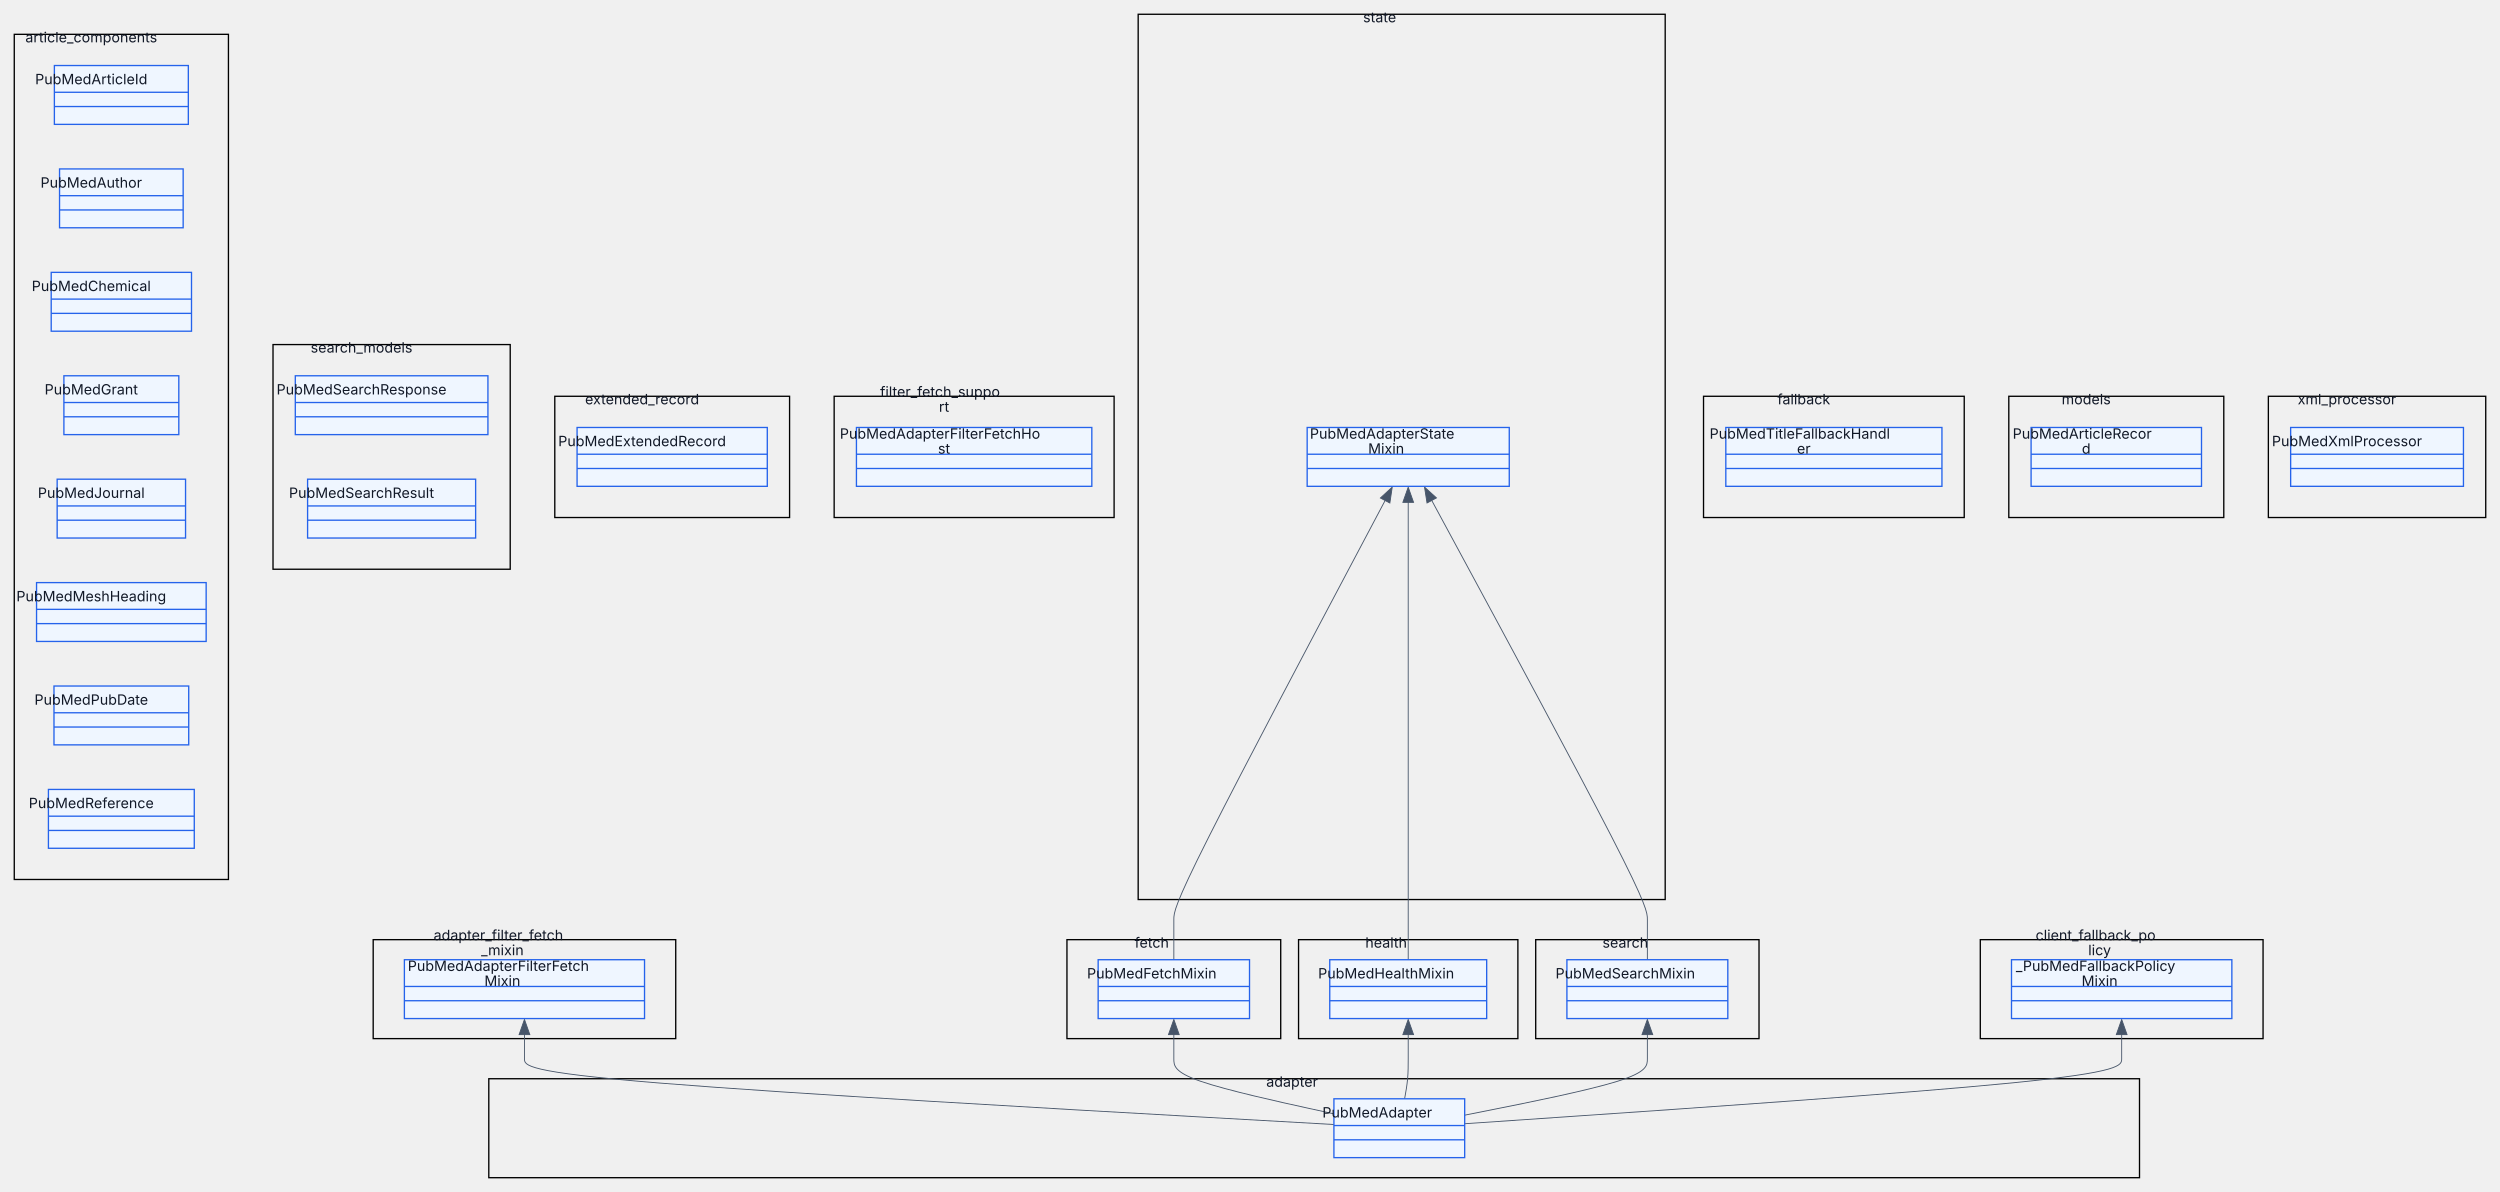
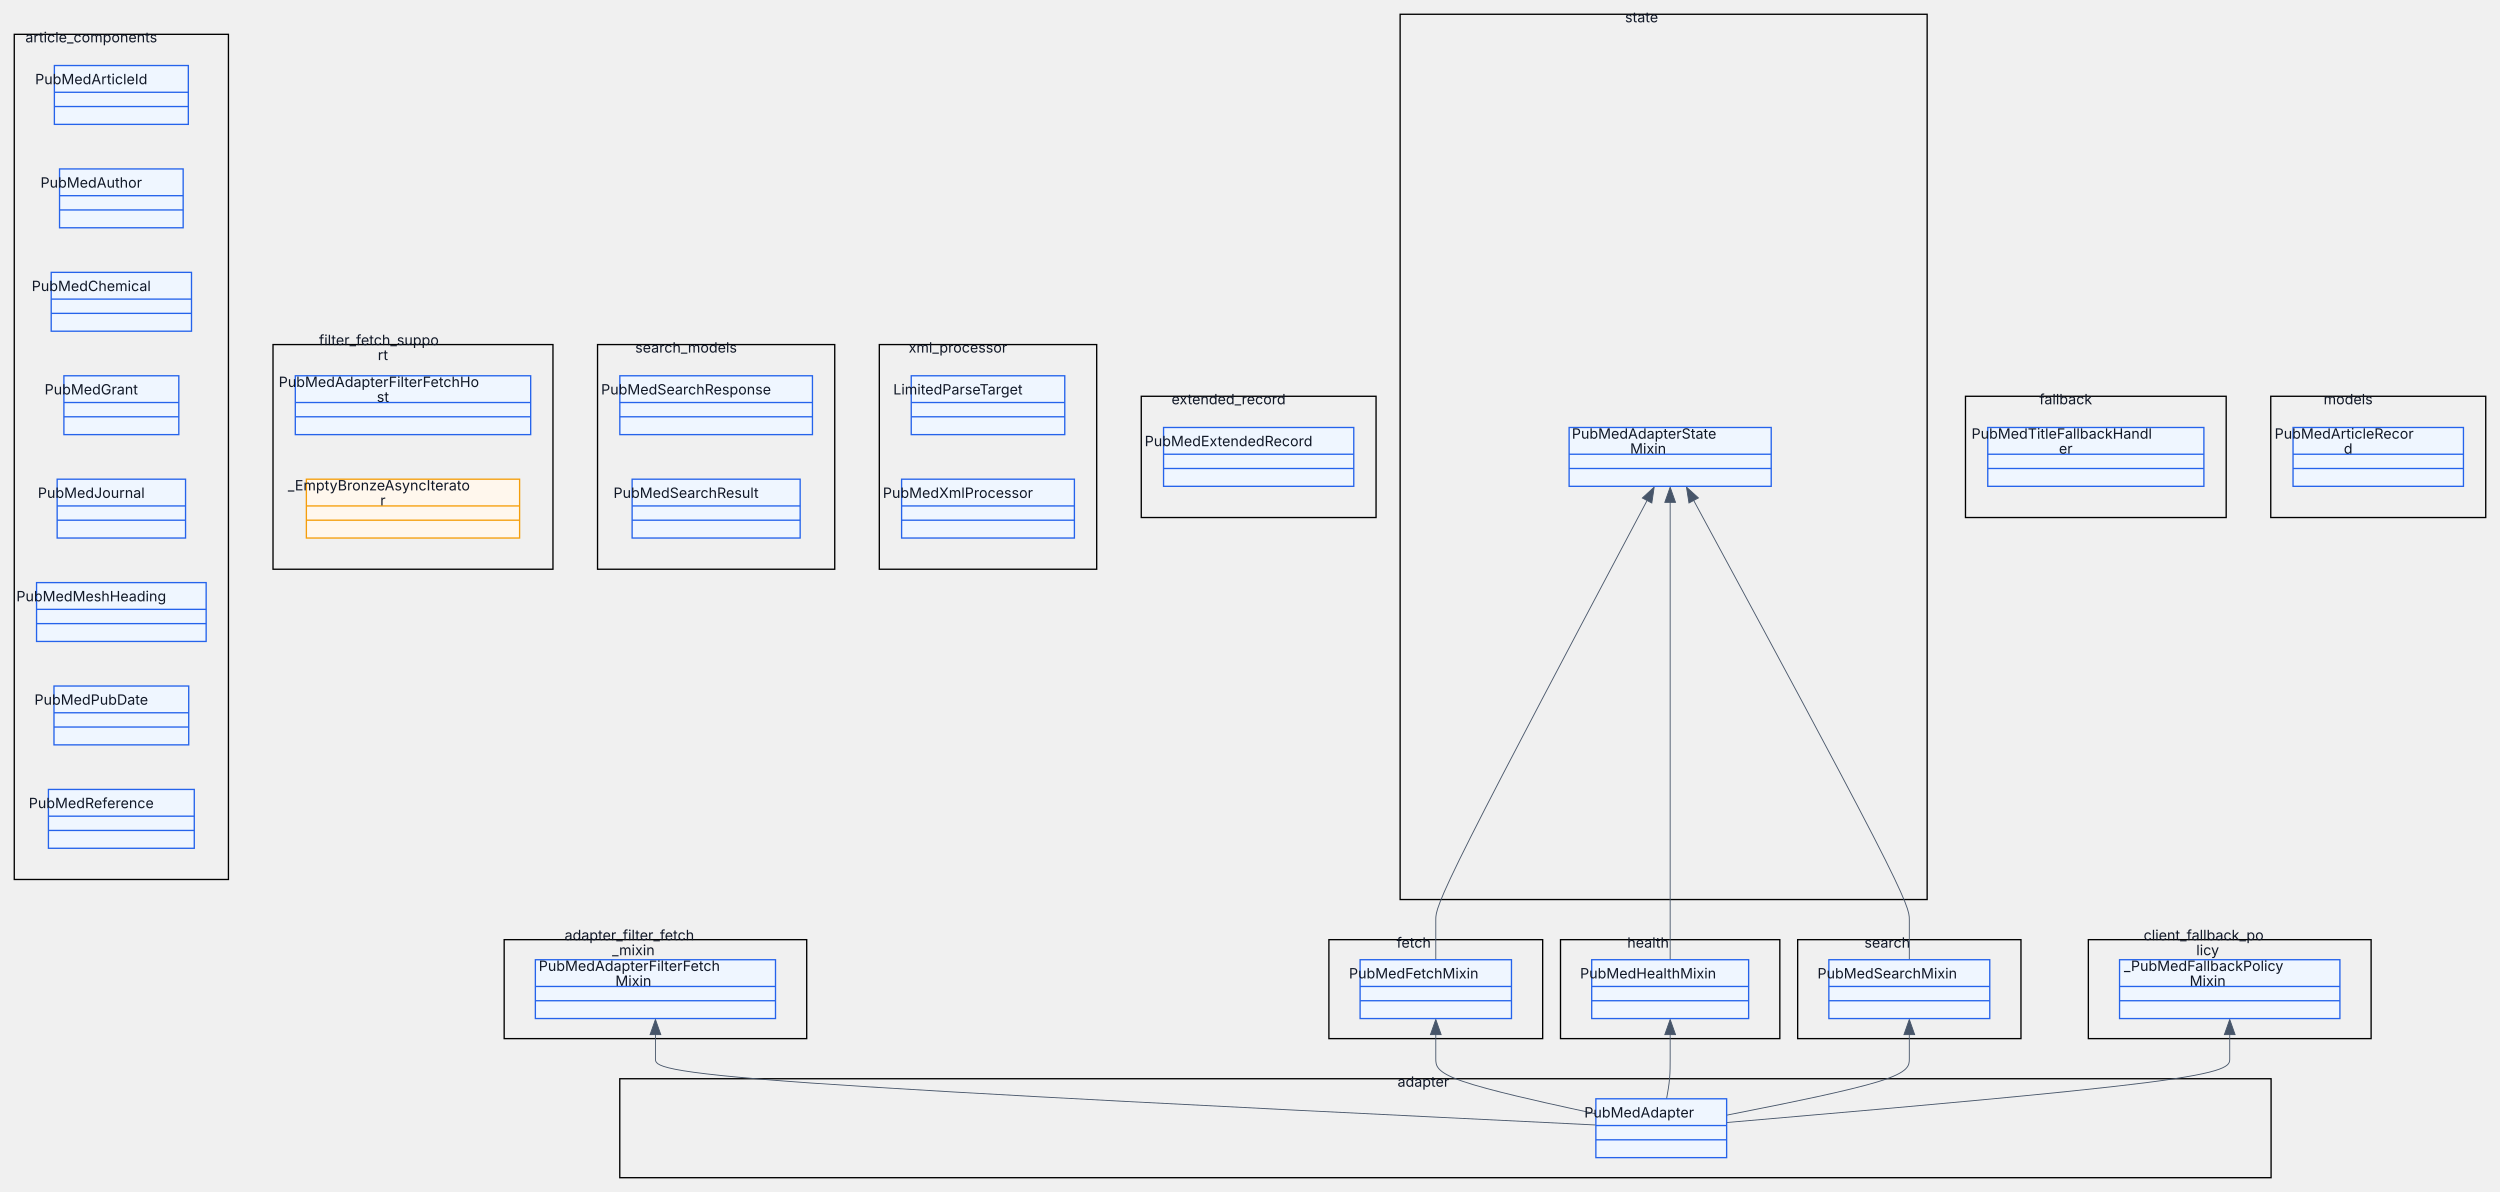
<svg xmlns="http://www.w3.org/2000/svg" id="my-svg" width="100%" aria-roledescription="classDiagram" style="max-width:2804.21px;background-color:white" viewBox="0 -8 2804.211 1337">
  <style>#my-svg{font-family:Inter,-apple-system,BlinkMacSystemFont,'Segoe UI',Roboto,Oxygen,Ubuntu,sans-serif;font-size:16px;fill:#212121;}#my-svg .error-icon{fill:#f0fdf4;}#my-svg .error-text{fill:#212121;stroke:#212121;}#my-svg .edge-thickness-normal{stroke-width:2px;}#my-svg .edge-thickness-thick{stroke-width:3.5px;}#my-svg .edge-pattern-solid{stroke-dasharray:0;}#my-svg .edge-pattern-dashed{stroke-dasharray:3;}#my-svg .edge-pattern-dotted{stroke-dasharray:2;}#my-svg .marker{fill:#475569;stroke:#475569;}#my-svg .marker.cross{stroke:#475569;}#my-svg svg{font-family:Inter,-apple-system,BlinkMacSystemFont,'Segoe UI',Roboto,Oxygen,Ubuntu,sans-serif;font-size:16px;}#my-svg g.classGroup text{fill:#2563eb;stroke:none;font-family:Inter,-apple-system,BlinkMacSystemFont,'Segoe UI',Roboto,Oxygen,Ubuntu,sans-serif;font-size:10px;}#my-svg g.classGroup text .title{font-weight:bolder;}#my-svg .nodeLabel,#my-svg .edgeLabel{color:#212121;}#my-svg .edgeLabel .label rect{fill:#eff6ff;}#my-svg .label text{fill:#212121;}#my-svg .edgeLabel .label span{background:#eff6ff;}#my-svg .classTitle{font-weight:bolder;}#my-svg .node rect,#my-svg .node circle,#my-svg .node ellipse,#my-svg .node polygon,#my-svg .node path{fill:#eff6ff;stroke:#2563eb;stroke-width:1px;}#my-svg .divider{stroke:#2563eb;stroke-width:1;}#my-svg g.clickable{cursor:pointer;}#my-svg g.classGroup rect{fill:#eff6ff;stroke:#2563eb;}#my-svg g.classGroup line{stroke:#2563eb;stroke-width:1;}#my-svg .classLabel .box{stroke:none;stroke-width:0;fill:#eff6ff;opacity:0.5;}#my-svg .classLabel .label{fill:#2563eb;font-size:10px;}#my-svg .relation{stroke:#475569;stroke-width:1;fill:none;}#my-svg .dashed-line{stroke-dasharray:3;}#my-svg .dotted-line{stroke-dasharray:1 2;}#my-svg #compositionStart,#my-svg .composition{fill:#475569!important;stroke:#475569!important;stroke-width:1;}#my-svg #compositionEnd,#my-svg .composition{fill:#475569!important;stroke:#475569!important;stroke-width:1;}#my-svg #dependencyStart,#my-svg .dependency{fill:#475569!important;stroke:#475569!important;stroke-width:1;}#my-svg #dependencyStart,#my-svg .dependency{fill:#475569!important;stroke:#475569!important;stroke-width:1;}#my-svg #extensionStart,#my-svg .extension{fill:transparent!important;stroke:#475569!important;stroke-width:1;}#my-svg #extensionEnd,#my-svg .extension{fill:transparent!important;stroke:#475569!important;stroke-width:1;}#my-svg #aggregationStart,#my-svg .aggregation{fill:transparent!important;stroke:#475569!important;stroke-width:1;}#my-svg #aggregationEnd,#my-svg .aggregation{fill:transparent!important;stroke:#475569!important;stroke-width:1;}#my-svg #lollipopStart,#my-svg .lollipop{fill:#eff6ff!important;stroke:#475569!important;stroke-width:1;}#my-svg #lollipopEnd,#my-svg .lollipop{fill:#eff6ff!important;stroke:#475569!important;stroke-width:1;}#my-svg .edgeTerminals{font-size:11px;}#my-svg .classTitleText{text-anchor:middle;font-size:18px;fill:#212121;}#my-svg :root{--mermaid-font-family:"trebuchet ms",verdana,arial,sans-serif;}/*
 * Пользовательские стили диаграмм BioETL (структурированная копия)
 * Источник: custom.css
 * Цель: сгруппировать правила по типам элементов и документировать назначение каждого CSS-параметра.
 */

/* =========================================================
 * 1) Глобальная типографика и базовое поведение текста
 * ========================================================= */
svg {
    /* Задаёт основной стек шрифтов для всего текста в SVG. */
    font-family: Inter, -apple-system, BlinkMacSystemFont, 'Segoe UI', Roboto,
    Oxygen, Ubuntu, sans-serif;
}



/* =========================================================
 * 2) Общая геометрия узлов (для нескольких типов диаграмм)
 * ========================================================= */
.node rect,
.node circle,
.node ellipse,
.node polygon,
.node path {
    /* Единая толщина контура для фигур узлов. */
    stroke-width: 1.5px !important;
    /* Скругляет углы по горизонтали для более мягкого вида. */
    rx: 8;
    /* Скругляет углы по вертикали в паре с rx. */
    ry: 8;
    /* Добавляет лёгкую тень и отделяет узлы от фона. */
    filter:  none; /*  drop-shadow(0px 1px 2px rgba(0, 0, 0, 0.05));*/
}

/* =========================================================
 * 3) Контейнеры subgraph / cluster
 * ========================================================= */
.cluster rect,
.cluster path {
    /* Увеличивает радиус углов у контейнеров-групп. */
    rx: 10;
    /* Поддерживает симметрию скругления по вертикали. */
    ry: 10;
    /* Нейтральная заливка контейнера для снижения визуального шума. */
    fill: #f8fafc;
    /* Приглушённая обводка, чтобы границы были заметны, но не доминировали. */
    stroke: #94a3b8;
    /* Толщина границы контейнера в тон большинству узлов. */
    stroke-width: 1.5px;
    /* Убирает пунктир у рамок контейнеров. */
    stroke-dasharray: none;
    /* Делает фон контейнера полностью непрозрачным. */
    fill-opacity: 1;
    /* Отключает тень контейнера, чтобы акцент оставался на узлах. */
    filter: none;
}

.cluster text {
    /* Нормальный вес шрифта для заголовков групп. */
    font-weight: 400;
    /* Увеличенный размер заголовка относительно текста узлов. */
    font-size: 16px;
}

/* =========================================================
 * 4) Стили линий связей (edges/links)
 * ========================================================= */
.edgePath .path {
    /* Делает основные ребра более заметными в плотных графах. */
    stroke-width: 2.5px;
    /* Скругляет соединения сегментов линий. */
    stroke-linejoin: round;
    /* Скругляет окончания линий. */
    stroke-linecap: round;
}

.edgePath path,
.flowchart-link,
.relation,
.messageLine0,
.messageLine1,
.transition path {
    /* Унифицированные скруглённые соединения для всех типов линий. */
    stroke-linejoin: round;
    /* Унифицированные скруглённые окончания для всех типов линий. */
    stroke-linecap: round;
}

.transition path {
    /* Выравнивает толщину переходов state diagram с основными ребрами. */
    stroke-width: 2.5px;
}

/* =========================================================
 * 5) Подписи ребер и fallback-текст
 * ========================================================= */
.edgeLabel {
    /* Компактный размер шрифта для подписей на связях. */
    font-size: 12px;
    /* Плотная межстрочность для экономии места. */
    line-height: 1.1;
    /* Базовый непрозрачный фон под подписью. */
    background-color: #ffffff;
    /* Небольшие внутренние отступы вокруг текста. */
    padding: 1px 3px;
    /* Мягкое скругление фона подписи. */
    border-radius: 2px;
}

.edgeLabel span,
.edgeLabel p,
text.fo-fallback {
    /* Принудительный тёмный fill для контраста в SVG-рендерах. */
    fill: #111827 !important;
    /* Принудительный тёмный цвет для HTML-подписей. */
    color: #111827 !important;
    /* Полная непрозрачность текста. */
    opacity: 1 !important;
    /* Компактная межстрочность для многострочных подписей. */
    line-height: 1.1;
    /* Убирает стандартные внешние отступы HTML-параграфов. */
    margin: 0;
    /* Убирает стандартные внутренние отступы HTML-параграфов. */
    padding: 0;
}

.edgeLabel .labelBkg,
.labelBkg {
    /* Жёстко задаёт белый фон под текстом подписей. */
    background-color: #ffffff !important;
    /* Делает фон полностью непрозрачным во всех просмотрщиках. */
    opacity: 1 !important;
}

.edgeLabel rect {
    /* Переопределяет полупрозрачный фон по умолчанию у Mermaid. */
    opacity: 1 !important;
    /* Жёстко фиксирует белую заливку прямоугольника под подписью. */
    fill: #ffffff !important;
}

/* =========================================================
 * 6) Элементы sequence diagram
 * ========================================================= */
.actor {
    /* Толщина границы actor-блоков. */
    stroke-width: 1.5px;
    /* Скругление углов actor-блоков по горизонтали. */
    rx: 4;
    /* Скругление углов actor-блоков по вертикали. */
    ry: 4;
}

.messageLine0,
.messageLine1 {
    /* Толщина линий сообщений в sequence diagram. */
    stroke-width: 1.6px;
}

.messageText {
    /* Базовый размер текста сообщений. */
    font-size: 13px;
}

.activation0 {
    /* Более тонкая линия activation bar, чтобы не перегружать схему. */
    stroke-width: 1px;
}

.note {
    /* Скругление углов заметки по горизонтали. */
    rx: 4;
    /* Скругление углов заметки по вертикали. */
    ry: 4;
    /* Тонкая граница для вторичных блоков. */
    stroke-width: 1px;
    /* Лёгкая тень для визуального отделения заметок. */
    filter: drop-shadow(1px 1px 2px rgba(0, 0, 0, 0.06));
}

/* =========================================================
 * 7) Базовые элементы class diagram
 * ========================================================= */
g.classGroup rect {
    /* Скругление углов class box по горизонтали. */
    rx: 10;
    /* Скругление углов class box по вертикали. */
    ry: 10;
    /* Толщина границы class box. */
    stroke-width: 1.5px;
    /* Мягкая тень у class box без агрессивного контраста. */
    filter: drop-shadow(1px 1px 2px rgba(0, 0, 0, 0.06));
}

g.classGroup text {
    /* Базовый размер текста внутри class diagram. */
    font-size: 14px;
    padding: 10px 10px;
}

g.classGroup line {
    /* Толщина внутренних разделителей класса. */
    stroke-width: 1px;
}

.relation {
    /* Толщина связей между классами на уровне основных ребер. */
    stroke-width: 2.5px;
}

/* =========================================================
 * 8) Типографика HTML-лейблов class diagram
 * ========================================================= */
g.label-group .nodeLabel {
    /* Увеличенный размер названия класса для иерархии. */
    font-size: 16px !important;
    /* Полужирный акцент на имени класса. */
    font-weight: 200 !important;
    /* Лёгкое межбуквенное расстояние для читаемости заголовка. */
    letter-spacing: 0.01em;
}

g.annotation-group .nodeLabel {
    /* Уменьшенный размер для стереотипов/аннотаций. */
    font-size: 11px !important;
    /* Курсив для визуального отделения аннотаций. */
    font-style: italic !important;
    /* Небольшое ослабление контраста вторичного текста. */
    opacity: 0.8;
}

g.members-group .nodeLabel,
g.methods-group .nodeLabel {
    /* Компактный размер для атрибутов и методов. */
    font-size: 12px !important;
    /* Нормальный вес шрифта для плотного структурного текста. */
    font-weight: 400 !important;
}

/* =========================================================
 * 9) Помощники размеров foreignObject (class/flowchart)
 * ========================================================= */
g.members-group foreignObject,
g.methods-group foreignObject {
    /* Минимальная высота областей members/methods. */
    min-height: 40px;
}

.node foreignObject &gt; div,
g.classGroup foreignObject &gt; div {
    /* Стабилизирует вычисление размеров с учётом отступов/границ. */
    box-sizing: border-box;
}

.node.size-sm foreignObject &gt; div {
    /* Минимальная высота для малого размерного уровня узла. */
    min-height: 80px;
    /* Минимальная ширина для малого размерного уровня узла. */
    min-width: 180px;
}

.node.size-md foreignObject &gt; div {
    /* Минимальная высота для среднего размерного уровня узла. */
    min-height: 140px;
    /* Минимальная ширина для среднего размерного уровня узла. */
    min-width: 260px;
}

.node.size-lg foreignObject &gt; div {
    /* Минимальная высота для большого размерного уровня узла. */
    min-height: 200px;
    /* Минимальная ширина для большого размерного уровня узла. */
    min-width: 340px;
}

/* =========================================================
 * 10) Элементы state diagram
 * ========================================================= */
g.stateGroup rect {
    /* Скругление углов контейнеров состояний по горизонтали. */
    rx: 8;
    /* Скругление углов контейнеров состояний по вертикали. */
    ry: 8;
}

.statediagram-state rect {
    /* Скругление углов узлов состояния по горизонтали. */
    rx: 8;
    /* Скругление углов узлов состояния по вертикали. */
    ry: 8;
    /* Толщина границы узла состояния. */
    stroke-width: 1.5px;
    /* Лёгкая тень для визуального отделения state box. */
    filter: drop-shadow(1px 2px 3px rgba(0, 0, 0, 0.08));
}

/* =========================================================
 * 11) Элементы ER diagram
 * ========================================================= */
.er.entityBox {
    /* Толщина границы сущности ER-диаграммы. */
    stroke-width: 1.5px;
    /* Скругление углов сущности по горизонтали. */
    rx: 4;
    /* Скругление углов сущности по вертикали. */
    ry: 4;
    /* Лёгкая тень для отделения блоков сущностей. */
    filter: drop-shadow(1px 2px 3px rgba(0, 0, 0, 0.08));
}

/* =========================================================
 * 12) Узлы mindmap
 * ========================================================= */
.mindmap-node rect,
.mindmap-node circle {
    /* Толщина контура узлов mindmap. */
    stroke-width: 1.5px;
    /* Чуть более выраженная тень для плотных радиальных веток. */
    filter: drop-shadow(1px 2px 2px rgba(0, 0, 0, 0.1));
}

/* =========================================================
 * 13) Маркеры стрелок
 * ========================================================= */
marker path {
    /* Единый нейтральный цвет наконечников стрелок. */
    fill: #475569;
}

/* =========================================================
 * 14) Цветовая карта архитектурных слоёв (fallback-селекторы)
 * ========================================================= */
[id*="Domain"] &gt; rect,
[id*="Domain"] &gt; path {
    /* Цвет фона для доменного слоя. */
    fill: #f5f3ff !important;
    /* Цвет границы для доменного слоя. */
    stroke: #7c3aed !important;
}

.cluster[id*="Domain"] &gt; rect,
.cluster[id*="Domain"] &gt; path {
    fill: #ffffff !important;
}

[id*="Application"] &gt; rect,
[id*="Application"] &gt; path {
    /* Цвет фона для application-слоя. */
    fill: #f0fdf4 !important;
    /* Цвет границы для application-слоя. */
    stroke: #16a34a !important;
}

.cluster[id*="Application"] &gt; rect,
.cluster[id*="Application"] &gt; path {
    fill: #ffffff !important;
}

[id*="Infrastructure"] &gt; rect,
[id*="Infrastructure"] &gt; path {
    /* Цвет фона для infrastructure-слоя. */
    fill: #fff1f2 !important;
    /* Цвет границы для infrastructure-слоя. */
    stroke: #dc2626 !important;
}

.cluster[id*="Infrastructure"] &gt; rect,
.cluster[id*="Infrastructure"] &gt; path {
    fill: #ffffff !important;
}

[id*="Composition"] &gt; rect,
[id*="Composition"] &gt; path {
    /* Цвет фона для composition-слоя. */
    fill: #fff7ed !important;
    /* Цвет границы для composition-слоя. */
    stroke: #f59e0b !important;
}

.cluster[id*="Composition"] &gt; rect,
.cluster[id*="Composition"] &gt; path {
    fill: #ffffff !important;
}

[id*="Interfaces"] &gt; rect,
[id*="Interfaces"] &gt; path {
    /* Цвет фона для слоя интерфейсов. */
    fill: #eff6ff !important;
    /* Цвет границы для слоя интерфейсов. */
    stroke: #2563eb !important;
}

.cluster[id*="Interfaces"] &gt; rect,
.cluster[id*="Interfaces"] &gt; path {
    fill: #ffffff !important;
}

[id*="External"] &gt; rect,
[id*="External"] &gt; path {
    /* Цвет фона для внешних систем. */
    fill: #f1f5f9 !important;
    /* Цвет границы для внешних систем. */
    stroke: #64748b !important;
}

.cluster[id*="External"] &gt; rect,
.cluster[id*="External"] &gt; path {
    fill: #ffffff !important;
}

/* Белая подложка под подписи всех архитектурных/medallion слоёв */
g.cluster[id*="Domain"] .cluster-label foreignObject &gt; div,
g.cluster[id*="Application"] .cluster-label foreignObject &gt; div,
g.cluster[id*="Infrastructure"] .cluster-label foreignObject &gt; div,
g.cluster[id*="Composition"] .cluster-label foreignObject &gt; div,
g.cluster[id*="Interfaces"] .cluster-label foreignObject &gt; div,
g.cluster[id*="External"] .cluster-label foreignObject &gt; div,
g.cluster[id*="Bronze"] .cluster-label foreignObject &gt; div,
g.cluster[id*="Silver"] .cluster-label foreignObject &gt; div,
g.cluster[id*="Gold"] .cluster-label foreignObject &gt; div,
g.cluster[id*="Quarantine"] .cluster-label foreignObject &gt; div {
    background: #ffffff !important;
    padding: 0 6px !important;
    border-radius: 4px;
}

/* Fallback для рендеров без foreignObject: не рисуем толстую обводку */
g.cluster[id*="Domain"] .cluster-label text.fo-fallback,
g.cluster[id*="Application"] .cluster-label text.fo-fallback,
g.cluster[id*="Infrastructure"] .cluster-label text.fo-fallback,
g.cluster[id*="Composition"] .cluster-label text.fo-fallback,
g.cluster[id*="Interfaces"] .cluster-label text.fo-fallback,
g.cluster[id*="External"] .cluster-label text.fo-fallback,
g.cluster[id*="Bronze"] .cluster-label text.fo-fallback,
g.cluster[id*="Silver"] .cluster-label text.fo-fallback,
g.cluster[id*="Gold"] .cluster-label text.fo-fallback,
g.cluster[id*="Quarantine"] .cluster-label text.fo-fallback {
    fill: #111827 !important;
    stroke: none !important;
}

/* =========================================================
 * 15) Цветовая карта слоёв Medallion
 * ========================================================= */
[id*="Bronze"] &gt; rect,
[id*="Bronze"] &gt; path {
    /* Цвет фона Bronze-слоя. */
    fill: #fff7ed !important;
    /* Цвет границы Bronze-слоя. */
    stroke: #f59e0b !important;
}

[id*="Silver"] &gt; rect,
[id*="Silver"] &gt; path {
    /* Цвет фона Silver-слоя. */
    fill: #f8fafc !important;
    /* Цвет границы Silver-слоя. */
    stroke: #475569 !important;
}

[id*="Gold"] &gt; rect,
[id*="Gold"] &gt; path {
    /* Цвет фона Gold-слоя. */
    fill: #fefce8 !important;
    /* Цвет границы Gold-слоя. */
    stroke: #ca8a04 !important;
}

[id*="Quarantine"] &gt; rect,
[id*="Quarantine"] &gt; path {
    /* Цвет фона для карантинных/проблемных потоков данных. */
    fill: #ffe4e6 !important;
    /* Цвет границы для карантинных/проблемных потоков данных. */
    stroke: #e11d48 !important;
}
/* Нормализует вес текста в узлах и заголовках слоёв (без полужирного акцента). */
.node .label text,
.node .label tspan,
.node .label .nodeLabel,
text.fo-fallback {
    stroke: none !important;
    stroke-width: 0 !important;
    fill: #111827 !important;
    font-weight: 400 !important;
}
/* Single text layer (fallback-only) */
text.fo-fallback {
    display: inline !important;
}

foreignObject {
    display: none !important;
}/* bioetl-inject */#my-svg .edgeLabel rect{opacity:1!important;fill:#ffffff!important}#my-svg .labelBkg{background-color:#ffffff!important;opacity:1!important}#my-svg .edgeLabel .labelBkg{background-color:#ffffff!important;opacity:1!important}#my-svg .edgeLabel{font-size:12px;line-height:1.1;padding:1px 3px}#my-svg .edgeLabel span{color:#111827!important;fill:#111827!important;opacity:1!important;line-height:1.1;margin:0;padding:0}#my-svg .edgeLabel p{color:#111827!important;fill:#111827!important;opacity:1!important;line-height:1.1;margin:0;padding:0}#my-svg text.fo-fallback{color:#111827!important;fill:#111827!important;opacity:1!important}</style>
  <defs>
    <marker id="my-svg_classDiagram-aggregationStart" class="marker aggregation classDiagram" markerHeight="240" markerWidth="190" orient="auto" refX="18" refY="7">
      <path d="m18 7-9 6-8-6 8-6Z" />
    </marker>
  </defs>
  <defs>
    <marker id="my-svg_classDiagram-aggregationEnd" class="marker aggregation classDiagram" markerHeight="28" markerWidth="20" orient="auto" refX="1" refY="7">
      <path d="m18 7-9 6-8-6 8-6Z" />
    </marker>
  </defs>
  <defs>
    <marker id="my-svg_classDiagram-extensionStart" class="marker extension classDiagram" markerHeight="240" markerWidth="190" orient="auto" refX="18" refY="7">
      <path d="m1 7 17 6V1Z" />
    </marker>
  </defs>
  <defs>
    <marker id="my-svg_classDiagram-extensionEnd" class="marker extension classDiagram" markerHeight="28" markerWidth="20" orient="auto" refX="1" refY="7">
      <path d="M1 1v12l17-6Z" />
    </marker>
  </defs>
  <defs>
    <marker id="my-svg_classDiagram-compositionStart" class="marker composition classDiagram" markerHeight="240" markerWidth="190" orient="auto" refX="18" refY="7">
      <path d="m18 7-9 6-8-6 8-6Z" />
    </marker>
  </defs>
  <defs>
    <marker id="my-svg_classDiagram-compositionEnd" class="marker composition classDiagram" markerHeight="28" markerWidth="20" orient="auto" refX="1" refY="7">
      <path d="m18 7-9 6-8-6 8-6Z" />
    </marker>
  </defs>
  <defs>
    <marker id="my-svg_classDiagram-dependencyStart" class="marker dependency classDiagram" markerHeight="240" markerWidth="190" orient="auto" refX="6" refY="7">
      <path d="m5 7 4 6-8-6 8-6Z" />
    </marker>
  </defs>
  <defs>
    <marker id="my-svg_classDiagram-dependencyEnd" class="marker dependency classDiagram" markerHeight="28" markerWidth="20" orient="auto" refX="13" refY="7">
      <path d="m18 7-9 6 5-6-5-6Z" />
    </marker>
  </defs>
  <defs>
    <marker id="my-svg_classDiagram-lollipopStart" class="marker lollipop classDiagram" markerHeight="240" markerWidth="190" orient="auto" refX="13" refY="7">
      <circle cx="7" cy="7" r="6" fill="transparent" stroke="#000" />
    </marker>
  </defs>
  <defs>
    <marker id="my-svg_classDiagram-lollipopEnd" class="marker lollipop classDiagram" markerHeight="240" markerWidth="190" orient="auto" refX="1" refY="7">
      <circle cx="7" cy="7" r="6" fill="transparent" stroke="#000" />
    </marker>
  </defs>
  <g class="root">
    <g class="clusters">
      <g id="client_fallback_policy" class="cluster">
-         <path d="M2221.266 1046h317.172v111h-317.172z" style="fill:none;stroke:black" />
+         <path d="M2342.469 1046h317.172v111h-317.172z" style="fill:none;stroke:black" />
        <g class="cluster-label">
-           <text xml:space="preserve" x="75.156" y=".6" class="fo-fallback" text-anchor="middle" transform="translate(2304.695 1046)">
+           <text xml:space="preserve" x="75.156" y=".6" class="fo-fallback" text-anchor="middle" transform="translate(2425.898 1046)">
            <tspan x="75.156">client_fallback_po</tspan>
            <tspan x="75.156" dy="16.8">licy</tspan>
          </text>
        </g>
      </g>
      <g id="fetch" class="cluster">
-         <path d="M1196.781 1046h239.781v111h-239.781z" style="fill:none;stroke:black" />
+         <path d="M1490.609 1046h239.781v111h-239.781z" style="fill:none;stroke:black" />
        <g class="cluster-label">
-           <text xml:space="preserve" x="17.344" y="9" class="fo-fallback" text-anchor="middle" transform="translate(1299.328 1046)">
+           <text xml:space="preserve" x="17.344" y="9" class="fo-fallback" text-anchor="middle" transform="translate(1593.156 1046)">
            <tspan x="17.344">fetch</tspan>
          </text>
        </g>
      </g>
      <g id="health" class="cluster">
-         <path d="M1456.563 1046h246.016v111h-246.016z" style="fill:none;stroke:black" />
+         <path d="M1750.391 1046h246.016v111h-246.016z" style="fill:none;stroke:black" />
        <g class="cluster-label">
-           <text xml:space="preserve" x="21.797" y="9" class="fo-fallback" text-anchor="middle" transform="translate(1557.773 1046)">
+           <text xml:space="preserve" x="21.797" y="9" class="fo-fallback" text-anchor="middle" transform="translate(1851.602 1046)">
            <tspan x="21.797">health</tspan>
          </text>
        </g>
      </g>
      <g id="search" class="cluster">
-         <path d="M1722.578 1046h250.484v111h-250.484z" style="fill:none;stroke:black" />
+         <path d="M2016.406 1046h250.484v111h-250.484z" style="fill:none;stroke:black" />
        <g class="cluster-label">
-           <text xml:space="preserve" x="24.016" y="9" class="fo-fallback" text-anchor="middle" transform="translate(1823.805 1046)">
+           <text xml:space="preserve" x="24.016" y="9" class="fo-fallback" text-anchor="middle" transform="translate(2117.633 1046)">
            <tspan x="24.016">search</tspan>
          </text>
        </g>
      </g>
      <g id="state" class="cluster">
-         <path d="M1276.672 8h591.148v993h-591.148z" style="fill:none;stroke:black" />
+         <path d="M1570.5 8h591.148v993H1570.5z" style="fill:none;stroke:black" />
        <g class="cluster-label">
-           <text xml:space="preserve" x="17.344" y="9" class="fo-fallback" text-anchor="middle" transform="translate(1554.902 8)">
+           <text xml:space="preserve" x="17.344" y="9" class="fo-fallback" text-anchor="middle" transform="translate(1848.73 8)">
            <tspan x="17.344">state</tspan>
          </text>
        </g>
      </g>
      <g id="adapter" class="cluster">
-         <path d="M548.277 1202h1851.574v111H548.277z" style="fill:none;stroke:black" />
+         <path d="M695.191 1202h1852.246v111H695.191z" style="fill:none;stroke:black" />
        <g class="cluster-label">
-           <text xml:space="preserve" x="27.133" y="9" class="fo-fallback" text-anchor="middle" transform="translate(1446.932 1202)">
+           <text xml:space="preserve" x="27.133" y="9" class="fo-fallback" text-anchor="middle" transform="translate(1594.182 1202)">
            <tspan x="27.133">adapter</tspan>
          </text>
        </g>
      </g>
      <g id="adapter_filter_fetch_mixin" class="cluster">
-         <path d="M418.598 1046h339.359v111H418.598z" style="fill:none;stroke:black" />
+         <path d="M565.512 1046h339.359v111H565.512z" style="fill:none;stroke:black" />
        <g class="cluster-label">
-           <text xml:space="preserve" x="91.609" y=".6" class="fo-fallback" text-anchor="middle" transform="translate(496.668 1046)">
+           <text xml:space="preserve" x="91.609" y=".6" class="fo-fallback" text-anchor="middle" transform="translate(643.582 1046)">
            <tspan x="91.609">adapter_filter_fetch</tspan>
            <tspan x="91.609" dy="16.8">_mixin</tspan>
          </text>
        </g>
      </g>
    </g>
    <g class="edgePaths">
-       <path id="id1" marker-start="url(#my-svg_classDiagram-extensionStart)" d="M588.277 1152.5v27c0 7.5 0 15 151.327 27.309 151.326 12.308 453.978 29.426 605.304 37.985l151.326 8.558" class="edge-pattern-solid relation" style="fill:none" />
-       <path id="id2" marker-start="url(#my-svg_classDiagram-extensionStart)" d="m1553.674 553.408-39.5 74.598c-39.501 74.6-118.502 223.797-158.002 302.145-39.5 78.349-39.5 85.849-39.5 93.349v45" class="edge-pattern-solid relation" style="fill:none" />
-       <path id="id3" marker-start="url(#my-svg_classDiagram-extensionStart)" d="M1579.57 555.5v513" class="edge-pattern-solid relation" style="fill:none" />
-       <path id="id4" marker-start="url(#my-svg_classDiagram-extensionStart)" d="m1605.956 553.336 40.31 74.611c40.311 74.61 120.933 223.832 161.244 302.192s40.31 85.861 40.31 93.361v45" class="edge-pattern-solid relation" style="fill:none" />
-       <path id="id5" marker-start="url(#my-svg_classDiagram-extensionStart)" d="M1316.672 1152.5v27c0 7.5 0 15 29.927 25.318 29.927 10.317 89.781 23.453 119.708 30.02l29.927 6.568" class="edge-pattern-solid relation" style="fill:none" />
-       <path id="id6" marker-start="url(#my-svg_classDiagram-extensionStart)" d="M1579.57 1152.5v27c0 7.5 0 15-.675 22.5-.676 7.5-2.027 15-2.703 18.75l-.676 3.75" class="edge-pattern-solid relation" style="fill:none" />
-       <path id="id7" marker-start="url(#my-svg_classDiagram-extensionStart)" d="M1847.82 1152.5v27c0 7.5 0 15-34.152 25.562s-102.457 24.186-136.61 30.998l-34.152 6.812" class="edge-pattern-solid relation" style="fill:none" />
-       <path id="id8" marker-start="url(#my-svg_classDiagram-extensionStart)" d="M2379.852 1152.5v27c0 7.5 0 15-122.825 27.163-122.824 12.163-368.472 28.988-491.297 37.401l-122.824 8.413" class="edge-pattern-solid relation" style="fill:none" />
+       <path id="id1" marker-start="url(#my-svg_classDiagram-extensionStart)" d="M735.191 1152.5v27c0 7.5 0 15 175.812 27.399 175.812 12.398 527.436 29.696 703.248 38.345l175.812 8.648" class="edge-pattern-solid relation" style="fill:none" />
+       <path id="id2" marker-start="url(#my-svg_classDiagram-extensionStart)" d="m1847.502 553.408-39.5 74.598c-39.5 74.6-118.501 223.797-158.002 302.145-39.5 78.349-39.5 85.849-39.5 93.349v45" class="edge-pattern-solid relation" style="fill:none" />
+       <path id="id3" marker-start="url(#my-svg_classDiagram-extensionStart)" d="M1873.398 555.5v513" class="edge-pattern-solid relation" style="fill:none" />
+       <path id="id4" marker-start="url(#my-svg_classDiagram-extensionStart)" d="m1899.784 553.336 40.31 74.611c40.311 74.61 120.933 223.832 161.244 302.192s40.31 85.861 40.31 93.361v45" class="edge-pattern-solid relation" style="fill:none" />
+       <path id="id5" marker-start="url(#my-svg_classDiagram-extensionStart)" d="M1610.5 1152.5v27c0 7.5 0 15 29.927 25.318 29.927 10.317 89.781 23.453 119.708 30.02l29.928 6.568" class="edge-pattern-solid relation" style="fill:none" />
+       <path id="id6" marker-start="url(#my-svg_classDiagram-extensionStart)" d="M1873.398 1152.5v27c0 7.5 0 15-.675 22.5-.676 7.5-2.027 15-2.703 18.75l-.676 3.75" class="edge-pattern-solid relation" style="fill:none" />
+       <path id="id7" marker-start="url(#my-svg_classDiagram-extensionStart)" d="M2141.648 1152.5v27c0 7.5 0 15-34.152 25.562s-102.457 24.186-136.61 30.998l-34.152 6.812" class="edge-pattern-solid relation" style="fill:none" />
+       <path id="id8" marker-start="url(#my-svg_classDiagram-extensionStart)" d="M2501.055 1152.5v27c0 7.5 0 15-94.054 26.936-94.053 11.936-282.16 28.309-376.213 36.495l-94.054 8.186" class="edge-pattern-solid relation" style="fill:none" />
    </g>
    <g class="nodes">
      <g class="root">
        <g class="clusters" transform="translate(8 22.5)">
          <g id="article_components" class="cluster">
            <path d="M8 8h240.234v948H8z" style="fill:none;stroke:black" />
            <g class="cluster-label">
              <text xml:space="preserve" x="69.375" y="9" class="fo-fallback" text-anchor="middle" transform="translate(58.742 8)">
                <tspan x="69.375">article_components</tspan>
              </text>
            </g>
          </g>
        </g>
        <g class="nodes" transform="translate(8 22.5)">
          <g id="classId-PubMedArticleId-0" class="node default">
            <path d="M53 43h150.234v66H53z" class="outer title-state" />
            <path d="M53 73h150.234M53 89h150.234" class="divider" />
            <g class="label">
              <text xml:space="preserve" x="63.117" y="9" class="classTitle fo-fallback" text-anchor="middle" transform="translate(65 55)">
                <tspan x="63.117">PubMedArticleId</tspan>
              </text>
            </g>
          </g>
          <g id="classId-PubMedAuthor-1" class="node default">
            <path d="M58.79 159h138.655v66H58.79z" class="outer title-state" />
            <path d="M58.79 189h138.655M58.79 205h138.655" class="divider" />
            <g class="label">
              <text xml:space="preserve" x="57.328" y="9" class="classTitle fo-fallback" text-anchor="middle" transform="translate(70.79 171)">
                <tspan x="57.328">PubMedAuthor</tspan>
              </text>
            </g>
          </g>
          <g id="classId-PubMedChemical-2" class="node default">
            <path d="M49.437 275h157.36v66H49.436z" class="outer title-state" />
            <path d="M49.437 305h157.36M49.437 321h157.36" class="divider" />
            <g class="label">
              <text xml:space="preserve" x="66.68" y="9" class="classTitle fo-fallback" text-anchor="middle" transform="translate(61.438 287)">
                <tspan x="66.68">PubMedChemical</tspan>
              </text>
            </g>
          </g>
          <g id="classId-PubMedGrant-3" class="node default">
            <path d="M63.672 391h128.891v66H63.673z" class="outer title-state" />
            <path d="M63.672 421h128.89M63.672 437h128.89" class="divider" />
            <g class="label">
              <text xml:space="preserve" x="52.445" y="9" class="classTitle fo-fallback" text-anchor="middle" transform="translate(75.672 403)">
                <tspan x="52.445">PubMedGrant</tspan>
              </text>
            </g>
          </g>
          <g id="classId-PubMedJournal-4" class="node default">
            <path d="M56.11 507h144.015v66H56.11z" class="outer title-state" />
            <path d="M56.11 537h144.015M56.11 553h144.015" class="divider" />
            <g class="label">
              <text xml:space="preserve" x="60.008" y="9" class="classTitle fo-fallback" text-anchor="middle" transform="translate(68.11 519)">
                <tspan x="60.008">PubMedJournal</tspan>
              </text>
            </g>
          </g>
          <g id="classId-PubMedMeshHeading-5" class="node default">
            <path d="M33 623h190.234v66H33z" class="outer title-state" />
            <path d="M33 653h190.234M33 669h190.234" class="divider" />
            <g class="label">
              <text xml:space="preserve" x="83.117" y="9" class="classTitle fo-fallback" text-anchor="middle" transform="translate(45 635)">
                <tspan x="83.117">PubMedMeshHeading</tspan>
              </text>
            </g>
          </g>
          <g id="classId-PubMedPubDate-6" class="node default">
            <path d="M52.554 739H203.68v66H52.554z" class="outer title-state" />
            <path d="M52.554 769H203.68M52.554 785H203.68" class="divider" />
            <g class="label">
              <text xml:space="preserve" x="63.562" y="9" class="classTitle fo-fallback" text-anchor="middle" transform="translate(64.555 751)">
                <tspan x="63.562">PubMedPubDate</tspan>
              </text>
            </g>
          </g>
          <g id="classId-PubMedReference-7" class="node default">
            <path d="M46.32 855h163.594v66H46.32z" class="outer title-state" />
            <path d="M46.32 885h163.594M46.32 901h163.594" class="divider" />
            <g class="label">
              <text xml:space="preserve" x="69.797" y="9" class="classTitle fo-fallback" text-anchor="middle" transform="translate(58.32 867)">
                <tspan x="69.797">PubMedReference</tspan>
              </text>
            </g>
          </g>
        </g>
      </g>
      <g class="root">
        <g class="clusters" transform="translate(298.234 370.5)">
+           <g id="filter_fetch_support" class="cluster">
+             <path d="M8 8h314.016v252H8z" style="fill:none;stroke:black" />
+             <g class="cluster-label">
+               <text xml:space="preserve" x="68.039" y=".6" class="fo-fallback" text-anchor="middle" transform="translate(96.969 8)">
+                 <tspan x="68.039">filter_fetch_suppo</tspan>
+                 <tspan x="68.039" dy="16.8">rt</tspan>
+               </text>
+             </g>
+           </g>
+         </g>
+         <g class="nodes" transform="translate(298.234 370.5)">
+           <g id="classId-PubMedAdapterFilterFetchHost-8" class="node default">
+             <path d="M33 43h264.016v66H33z" class="outer title-state" />
+             <path d="M33 73h264.016M33 89h264.016" class="divider" />
+             <g class="label">
+               <text xml:space="preserve" x="120.008" y=".6" class="classTitle fo-fallback" text-anchor="middle" transform="translate(45 55)">
+                 <tspan x="120.008">PubMedAdapterFilterFetchHo</tspan>
+                 <tspan x="120.008" dy="16.8">st</tspan>
+               </text>
+             </g>
+           </g>
+           <g id="classId-_EmptyBronzeAsyncIterator-9" class="node default">
+             <path d="M45.422 159h239.172v66H45.422z" class="outer title-state" />
+             <path d="M45.422 189h239.172M45.422 205h239.172" class="divider" />
+             <g class="label">
+               <text xml:space="preserve" x="107.586" y=".6" class="classTitle fo-fallback" text-anchor="middle" transform="translate(57.422 171)">
+                 <tspan x="107.586">_EmptyBronzeAsyncIterato</tspan>
+                 <tspan x="107.586" dy="16.8">r</tspan>
+               </text>
+             </g>
+           </g>
+         </g>
+       </g>
+       <g class="root">
+         <g class="clusters" transform="translate(662.25 370.5)">
          <g id="search_models" class="cluster">
            <path d="M8 8h266.063v252H8z" style="fill:none;stroke:black" />
            <g class="cluster-label">
              <text xml:space="preserve" x="54.25" y="9" class="fo-fallback" text-anchor="middle" transform="translate(86.781 8)">
                <tspan x="54.25">search_models</tspan>
              </text>
            </g>
          </g>
        </g>
-         <g class="nodes" transform="translate(298.234 370.5)">
-           <g id="classId-PubMedSearchResponse-8" class="node default">
+         <g class="nodes" transform="translate(662.25 370.5)">
+           <g id="classId-PubMedSearchResponse-10" class="node default">
            <path d="M33 43h216.063v66H33z" class="outer title-state" />
            <path d="M33 73h216.062M33 89h216.062" class="divider" />
            <g class="label">
              <text xml:space="preserve" x="96.031" y="9" class="classTitle fo-fallback" text-anchor="middle" transform="translate(45 55)">
                <tspan x="96.031">PubMedSearchResponse</tspan>
              </text>
            </g>
          </g>
-           <g id="classId-PubMedSearchResult-9" class="node default">
+           <g id="classId-PubMedSearchResult-11" class="node default">
            <path d="M46.79 159h188.483v66H46.79z" class="outer title-state" />
            <path d="M46.79 189h188.483M46.79 205h188.483" class="divider" />
            <g class="label">
              <text xml:space="preserve" x="82.242" y="9" class="classTitle fo-fallback" text-anchor="middle" transform="translate(58.79 171)">
                <tspan x="82.242">PubMedSearchResult</tspan>
              </text>
            </g>
          </g>
        </g>
      </g>
-       <g id="classId-_PubMedFallbackPolicyMixin-10" class="node default">
-         <path d="M2256.266 1068.5h247.172v66h-247.172z" class="outer title-state" />
-         <path d="M2256.266 1098.5h247.172M2256.266 1114.5h247.172" class="divider" />
+       <g class="root">
+         <g class="clusters" transform="translate(978.313 370.5)">
+           <g id="xml_processor" class="cluster">
+             <path d="M8 8h243.828v252H8z" style="fill:none;stroke:black" />
+             <g class="cluster-label">
+               <text xml:space="preserve" x="52.016" y="9" class="fo-fallback" text-anchor="middle" transform="translate(77.898 8)">
+                 <tspan x="52.016">xml_processor</tspan>
+               </text>
+             </g>
+           </g>
+         </g>
+         <g class="nodes" transform="translate(978.313 370.5)">
+           <g id="classId-LimitedParseTarget-12" class="node default">
+             <path d="M43.812 43h172.203v66H43.812z" class="outer title-state" />
+             <path d="M43.812 73h172.204M43.812 89h172.204" class="divider" />
+             <g class="label">
+               <text xml:space="preserve" x="74.102" y="9" class="classTitle fo-fallback" text-anchor="middle" transform="translate(55.813 55)">
+                 <tspan x="74.102">LimitedParseTarget</tspan>
+               </text>
+             </g>
+           </g>
+           <g id="classId-PubMedXmlProcessor-13" class="node default">
+             <path d="M33 159h193.828v66H33z" class="outer title-state" />
+             <path d="M33 189h193.828M33 205h193.828" class="divider" />
+             <g class="label">
+               <text xml:space="preserve" x="84.914" y="9" class="classTitle fo-fallback" text-anchor="middle" transform="translate(45 171)">
+                 <tspan x="84.914">PubMedXmlProcessor</tspan>
+               </text>
+             </g>
+           </g>
+         </g>
+       </g>
+       <g id="classId-_PubMedFallbackPolicyMixin-14" class="node default">
+         <path d="M2377.469 1068.5h247.172v66h-247.172z" class="outer title-state" />
+         <path d="M2377.469 1098.5h247.172M2377.469 1114.5h247.172" class="divider" />
        <g class="label">
-           <text xml:space="preserve" x="111.586" y=".6" class="classTitle fo-fallback" text-anchor="middle" transform="translate(2268.266 1080.5)">
+           <text xml:space="preserve" x="111.586" y=".6" class="classTitle fo-fallback" text-anchor="middle" transform="translate(2389.469 1080.5)">
            <tspan x="111.586">_PubMedFallbackPolicy</tspan>
            <tspan x="111.586" dy="16.8">Mixin</tspan>
          </text>
        </g>
      </g>
      <g class="root">
-         <g class="clusters" transform="translate(614.297 428.5)">
+         <g class="clusters" transform="translate(1272.14 428.5)">
          <g id="extended_record" class="cluster">
            <path d="M8 8h263.359v136H8z" style="fill:none;stroke:black" />
            <g class="cluster-label">
              <text xml:space="preserve" x="60.047" y="9" class="fo-fallback" text-anchor="middle" transform="translate(79.633 8)">
                <tspan x="60.047">extended_record</tspan>
              </text>
            </g>
          </g>
        </g>
-         <g class="nodes" transform="translate(614.297 428.5)">
-           <g id="classId-PubMedExtendedRecord-11" class="node default">
+         <g class="nodes" transform="translate(1272.14 428.5)">
+           <g id="classId-PubMedExtendedRecord-15" class="node default">
            <path d="M33 43h213.359v66H32.999z" class="outer title-state" />
            <path d="M33 73h213.36M33 89h213.36" class="divider" />
            <g class="label">
              <text xml:space="preserve" x="94.68" y="9" class="classTitle fo-fallback" text-anchor="middle" transform="translate(45 55)">
                <tspan x="94.68">PubMedExtendedRecord</tspan>
              </text>
            </g>
          </g>
        </g>
      </g>
-       <g id="classId-PubMedFetchMixin-12" class="node default">
-         <path d="M1231.78 1068.5h169.782v66H1231.78z" class="outer title-state" />
-         <path d="M1231.78 1098.5h169.783M1231.78 1114.5h169.783" class="divider" />
+       <g id="classId-PubMedFetchMixin-16" class="node default">
+         <path d="M1525.609 1068.5h169.781v66h-169.781z" class="outer title-state" />
+         <path d="M1525.609 1098.5h169.782M1525.609 1114.5h169.782" class="divider" />
        <g class="label">
-           <text xml:space="preserve" x="72.891" y="9" class="classTitle fo-fallback" text-anchor="middle" transform="translate(1243.781 1080.5)">
+           <text xml:space="preserve" x="72.891" y="9" class="classTitle fo-fallback" text-anchor="middle" transform="translate(1537.61 1080.5)">
            <tspan x="72.891">PubMedFetchMixin</tspan>
          </text>
        </g>
      </g>
-       <g class="root">
-         <g class="clusters" transform="translate(927.656 428.5)">
-           <g id="filter_fetch_support" class="cluster">
-             <path d="M8 8h314.016v136H8z" style="fill:none;stroke:black" />
-             <g class="cluster-label">
-               <text xml:space="preserve" x="68.039" y=".6" class="fo-fallback" text-anchor="middle" transform="translate(96.969 8)">
-                 <tspan x="68.039">filter_fetch_suppo</tspan>
-                 <tspan x="68.039" dy="16.8">rt</tspan>
-               </text>
-             </g>
-           </g>
-         </g>
-         <g class="nodes" transform="translate(927.656 428.5)">
-           <g id="classId-PubMedAdapterFilterFetchHost-13" class="node default">
-             <path d="M33 43h264.016v66H33z" class="outer title-state" />
-             <path d="M33 73h264.016M33 89h264.016" class="divider" />
-             <g class="label">
-               <text xml:space="preserve" x="120.008" y=".6" class="classTitle fo-fallback" text-anchor="middle" transform="translate(45 55)">
-                 <tspan x="120.008">PubMedAdapterFilterFetchHo</tspan>
-                 <tspan x="120.008" dy="16.8">st</tspan>
-               </text>
-             </g>
-           </g>
-         </g>
-       </g>
-       <g id="classId-PubMedHealthMixin-14" class="node default">
-         <path d="M1491.562 1068.5h176.016v66h-176.016z" class="outer title-state" />
-         <path d="M1491.562 1098.5h176.016M1491.562 1114.5h176.016" class="divider" />
+       <g id="classId-PubMedHealthMixin-17" class="node default">
+         <path d="M1785.39 1068.5h176.016v66H1785.39z" class="outer title-state" />
+         <path d="M1785.39 1098.5h176.016M1785.39 1114.5h176.016" class="divider" />
        <g class="label">
-           <text xml:space="preserve" x="76.008" y="9" class="classTitle fo-fallback" text-anchor="middle" transform="translate(1503.563 1080.5)">
+           <text xml:space="preserve" x="76.008" y="9" class="classTitle fo-fallback" text-anchor="middle" transform="translate(1797.39 1080.5)">
            <tspan x="76.008">PubMedHealthMixin</tspan>
          </text>
        </g>
      </g>
-       <g id="classId-PubMedSearchMixin-15" class="node default">
-         <path d="M1757.578 1068.5h180.484v66h-180.484z" class="outer title-state" />
-         <path d="M1757.578 1098.5h180.484M1757.578 1114.5h180.484" class="divider" />
+       <g id="classId-PubMedSearchMixin-18" class="node default">
+         <path d="M2051.406 1068.5h180.484v66h-180.484z" class="outer title-state" />
+         <path d="M2051.406 1098.5h180.484M2051.406 1114.5h180.484" class="divider" />
        <g class="label">
-           <text xml:space="preserve" x="78.242" y="9" class="classTitle fo-fallback" text-anchor="middle" transform="translate(1769.578 1080.5)">
+           <text xml:space="preserve" x="78.242" y="9" class="classTitle fo-fallback" text-anchor="middle" transform="translate(2063.406 1080.5)">
            <tspan x="78.242">PubMedSearchMixin</tspan>
          </text>
        </g>
      </g>
-       <g id="classId-PubMedAdapterStateMixin-16" class="node default">
-         <path d="M1466.226 471.5h226.688v66h-226.688z" class="outer title-state" />
-         <path d="M1466.226 501.5h226.688M1466.226 517.5h226.688" class="divider" />
+       <g id="classId-PubMedAdapterStateMixin-19" class="node default">
+         <path d="M1760.054 471.5h226.688v66h-226.688z" class="outer title-state" />
+         <path d="M1760.054 501.5h226.688M1760.054 517.5h226.688" class="divider" />
        <g class="label">
-           <text xml:space="preserve" x="101.344" y=".6" class="classTitle fo-fallback" text-anchor="middle" transform="translate(1478.227 483.5)">
+           <text xml:space="preserve" x="101.344" y=".6" class="classTitle fo-fallback" text-anchor="middle" transform="translate(1772.055 483.5)">
            <tspan x="101.344">PubMedAdapterState</tspan>
            <tspan x="101.344" dy="16.8">Mixin</tspan>
          </text>
        </g>
      </g>
-       <g id="classId-PubMedAdapter-17" class="node default">
-         <path d="M1496.234 1224.5h146.672v66h-146.672z" class="outer title-state" />
-         <path d="M1496.234 1254.5h146.672M1496.234 1270.5h146.672" class="divider" />
+       <g id="classId-PubMedAdapter-20" class="node default">
+         <path d="M1790.062 1224.5h146.672v66h-146.672z" class="outer title-state" />
+         <path d="M1790.062 1254.5h146.672M1790.062 1270.5h146.672" class="divider" />
        <g class="label">
-           <text xml:space="preserve" x="61.336" y="9" class="classTitle fo-fallback" text-anchor="middle" transform="translate(1508.234 1236.5)">
+           <text xml:space="preserve" x="61.336" y="9" class="classTitle fo-fallback" text-anchor="middle" transform="translate(1802.063 1236.5)">
            <tspan x="61.336">PubMedAdapter</tspan>
          </text>
        </g>
      </g>
-       <g id="classId-PubMedAdapterFilterFetchMixin-18" class="node default">
-         <path d="M453.597 1068.5h269.36v66h-269.36z" class="outer title-state" />
-         <path d="M453.597 1098.5h269.36M453.597 1114.5h269.36" class="divider" />
+       <g id="classId-PubMedAdapterFilterFetchMixin-21" class="node default">
+         <path d="M600.511 1068.5h269.36v66H600.51z" class="outer title-state" />
+         <path d="M600.511 1098.5h269.36M600.511 1114.5h269.36" class="divider" />
        <g class="label">
-           <text xml:space="preserve" x="122.68" y=".6" class="classTitle fo-fallback" text-anchor="middle" transform="translate(465.598 1080.5)">
+           <text xml:space="preserve" x="122.68" y=".6" class="classTitle fo-fallback" text-anchor="middle" transform="translate(612.512 1080.5)">
            <tspan x="122.68">PubMedAdapterFilterFetch</tspan>
            <tspan x="122.68" dy="16.8">Mixin</tspan>
          </text>
        </g>
      </g>
      <g class="root">
-         <g class="clusters" transform="translate(1902.82 428.5)">
+         <g class="clusters" transform="translate(2196.648 428.5)">
          <g id="fallback" class="cluster">
            <path d="M8 8h292.422v136H8z" style="fill:none;stroke:black" />
            <g class="cluster-label">
              <text xml:space="preserve" x="27.125" y="9" class="fo-fallback" text-anchor="middle" transform="translate(127.086 8)">
                <tspan x="27.125">fallback</tspan>
              </text>
            </g>
          </g>
        </g>
-         <g class="nodes" transform="translate(1902.82 428.5)">
-           <g id="classId-PubMedTitleFallbackHandler-19" class="node default">
+         <g class="nodes" transform="translate(2196.648 428.5)">
+           <g id="classId-PubMedTitleFallbackHandler-22" class="node default">
            <path d="M33 43h242.422v66H33z" class="outer title-state" />
            <path d="M33 73h242.422M33 89h242.422" class="divider" />
            <g class="label">
              <text xml:space="preserve" x="109.211" y=".6" class="classTitle fo-fallback" text-anchor="middle" transform="translate(45 55)">
                <tspan x="109.211">PubMedTitleFallbackHandl</tspan>
                <tspan x="109.211" dy="16.8">er</tspan>
              </text>
            </g>
          </g>
        </g>
      </g>
      <g class="root">
-         <g class="clusters" transform="translate(2245.242 428.5)">
+         <g class="clusters" transform="translate(2539.07 428.5)">
          <g id="models" class="cluster">
            <path d="M8 8h241.141v136H8z" style="fill:none;stroke:black" />
            <g class="cluster-label">
              <text xml:space="preserve" x="25.789" y="9" class="fo-fallback" text-anchor="middle" transform="translate(102.781 8)">
                <tspan x="25.789">models</tspan>
              </text>
            </g>
          </g>
        </g>
-         <g class="nodes" transform="translate(2245.242 428.5)">
-           <g id="classId-PubMedArticleRecord-20" class="node default">
+         <g class="nodes" transform="translate(2539.07 428.5)">
+           <g id="classId-PubMedArticleRecord-23" class="node default">
            <path d="M33 43h191.141v66H33.001z" class="outer title-state" />
            <path d="M33 73h191.14M33 89h191.14" class="divider" />
            <g class="label">
              <text xml:space="preserve" x="83.57" y=".6" class="classTitle fo-fallback" text-anchor="middle" transform="translate(45 55)">
                <tspan x="83.57">PubMedArticleRecor</tspan>
                <tspan x="83.57" dy="16.8">d</tspan>
              </text>
            </g>
          </g>
        </g>
      </g>
-       <g class="root">
-         <g class="clusters" transform="translate(2536.383 428.5)">
-           <g id="xml_processor" class="cluster">
-             <path d="M8 8h243.828v136H8z" style="fill:none;stroke:black" />
-             <g class="cluster-label">
-               <text xml:space="preserve" x="52.016" y="9" class="fo-fallback" text-anchor="middle" transform="translate(77.898 8)">
-                 <tspan x="52.016">xml_processor</tspan>
-               </text>
-             </g>
-           </g>
-         </g>
-         <g class="nodes" transform="translate(2536.383 428.5)">
-           <g id="classId-PubMedXmlProcessor-21" class="node default">
-             <path d="M33 43h193.828v66H33z" class="outer title-state" />
-             <path d="M33 73h193.828M33 89h193.828" class="divider" />
-             <g class="label">
-               <text xml:space="preserve" x="84.914" y="9" class="classTitle fo-fallback" text-anchor="middle" transform="translate(45 55)">
-                 <tspan x="84.914">PubMedXmlProcessor</tspan>
-               </text>
-             </g>
-           </g>
-         </g>
-       </g>
    </g>
  </g>
</svg>
